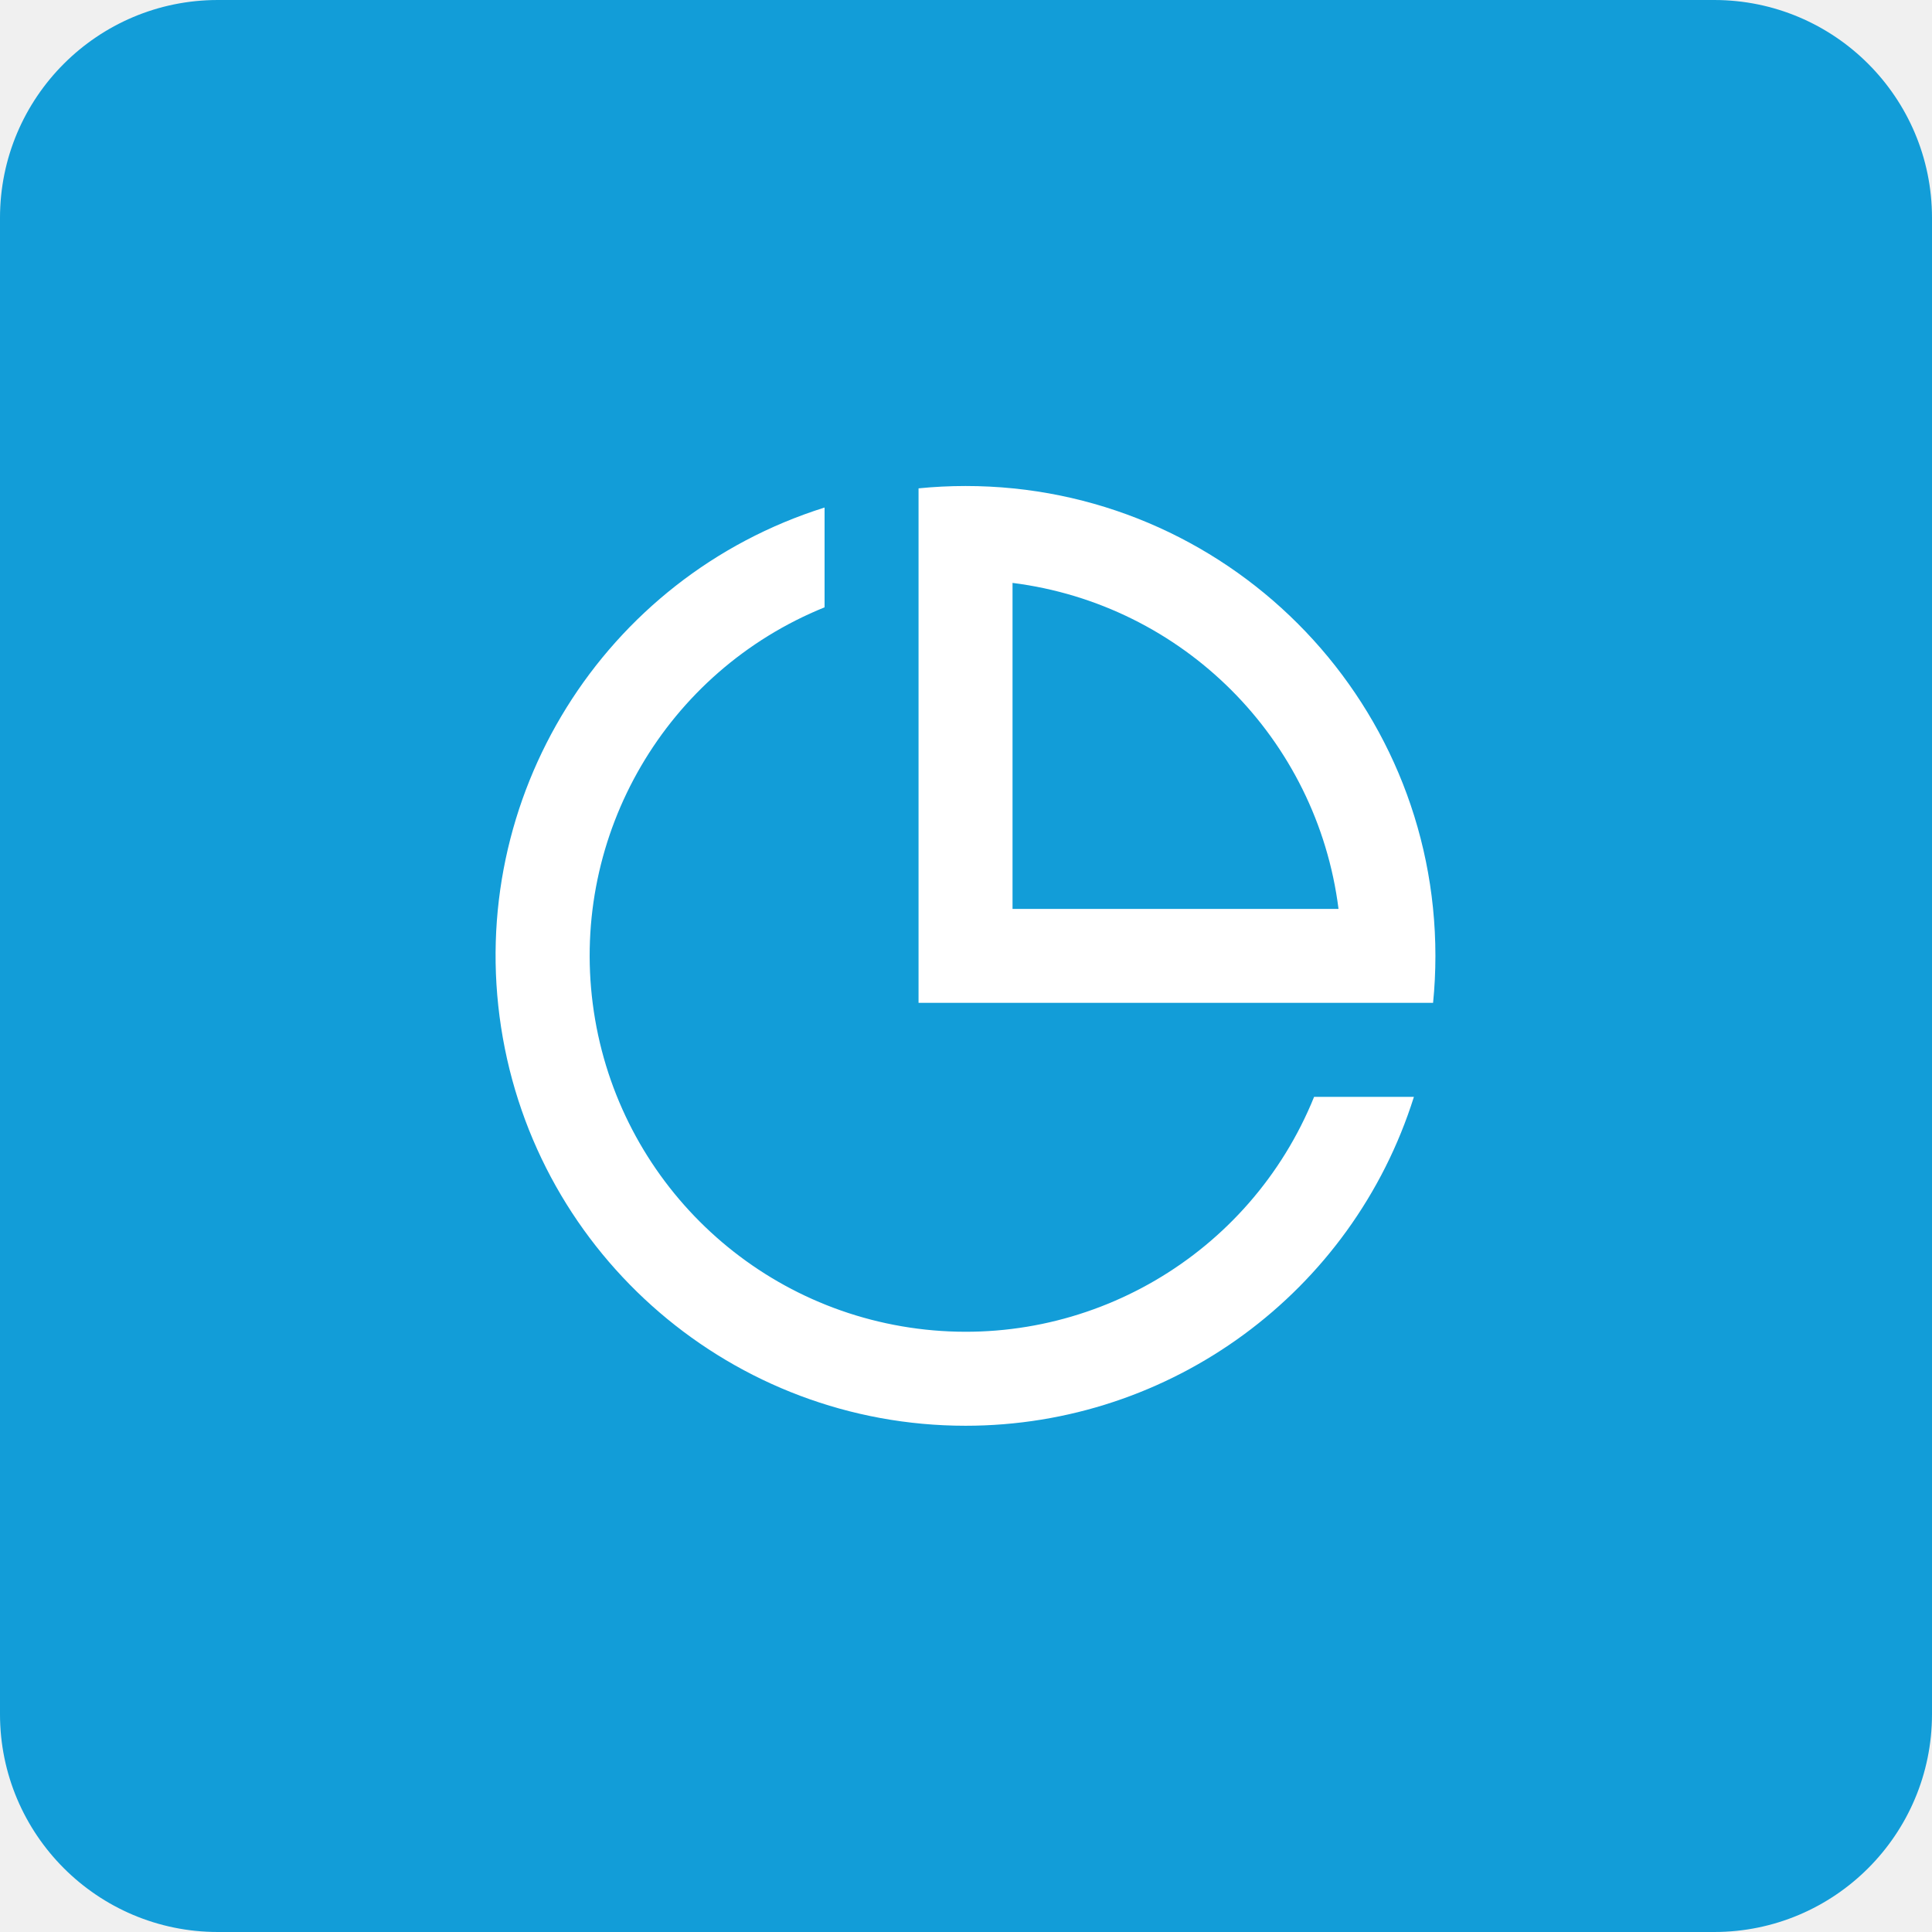
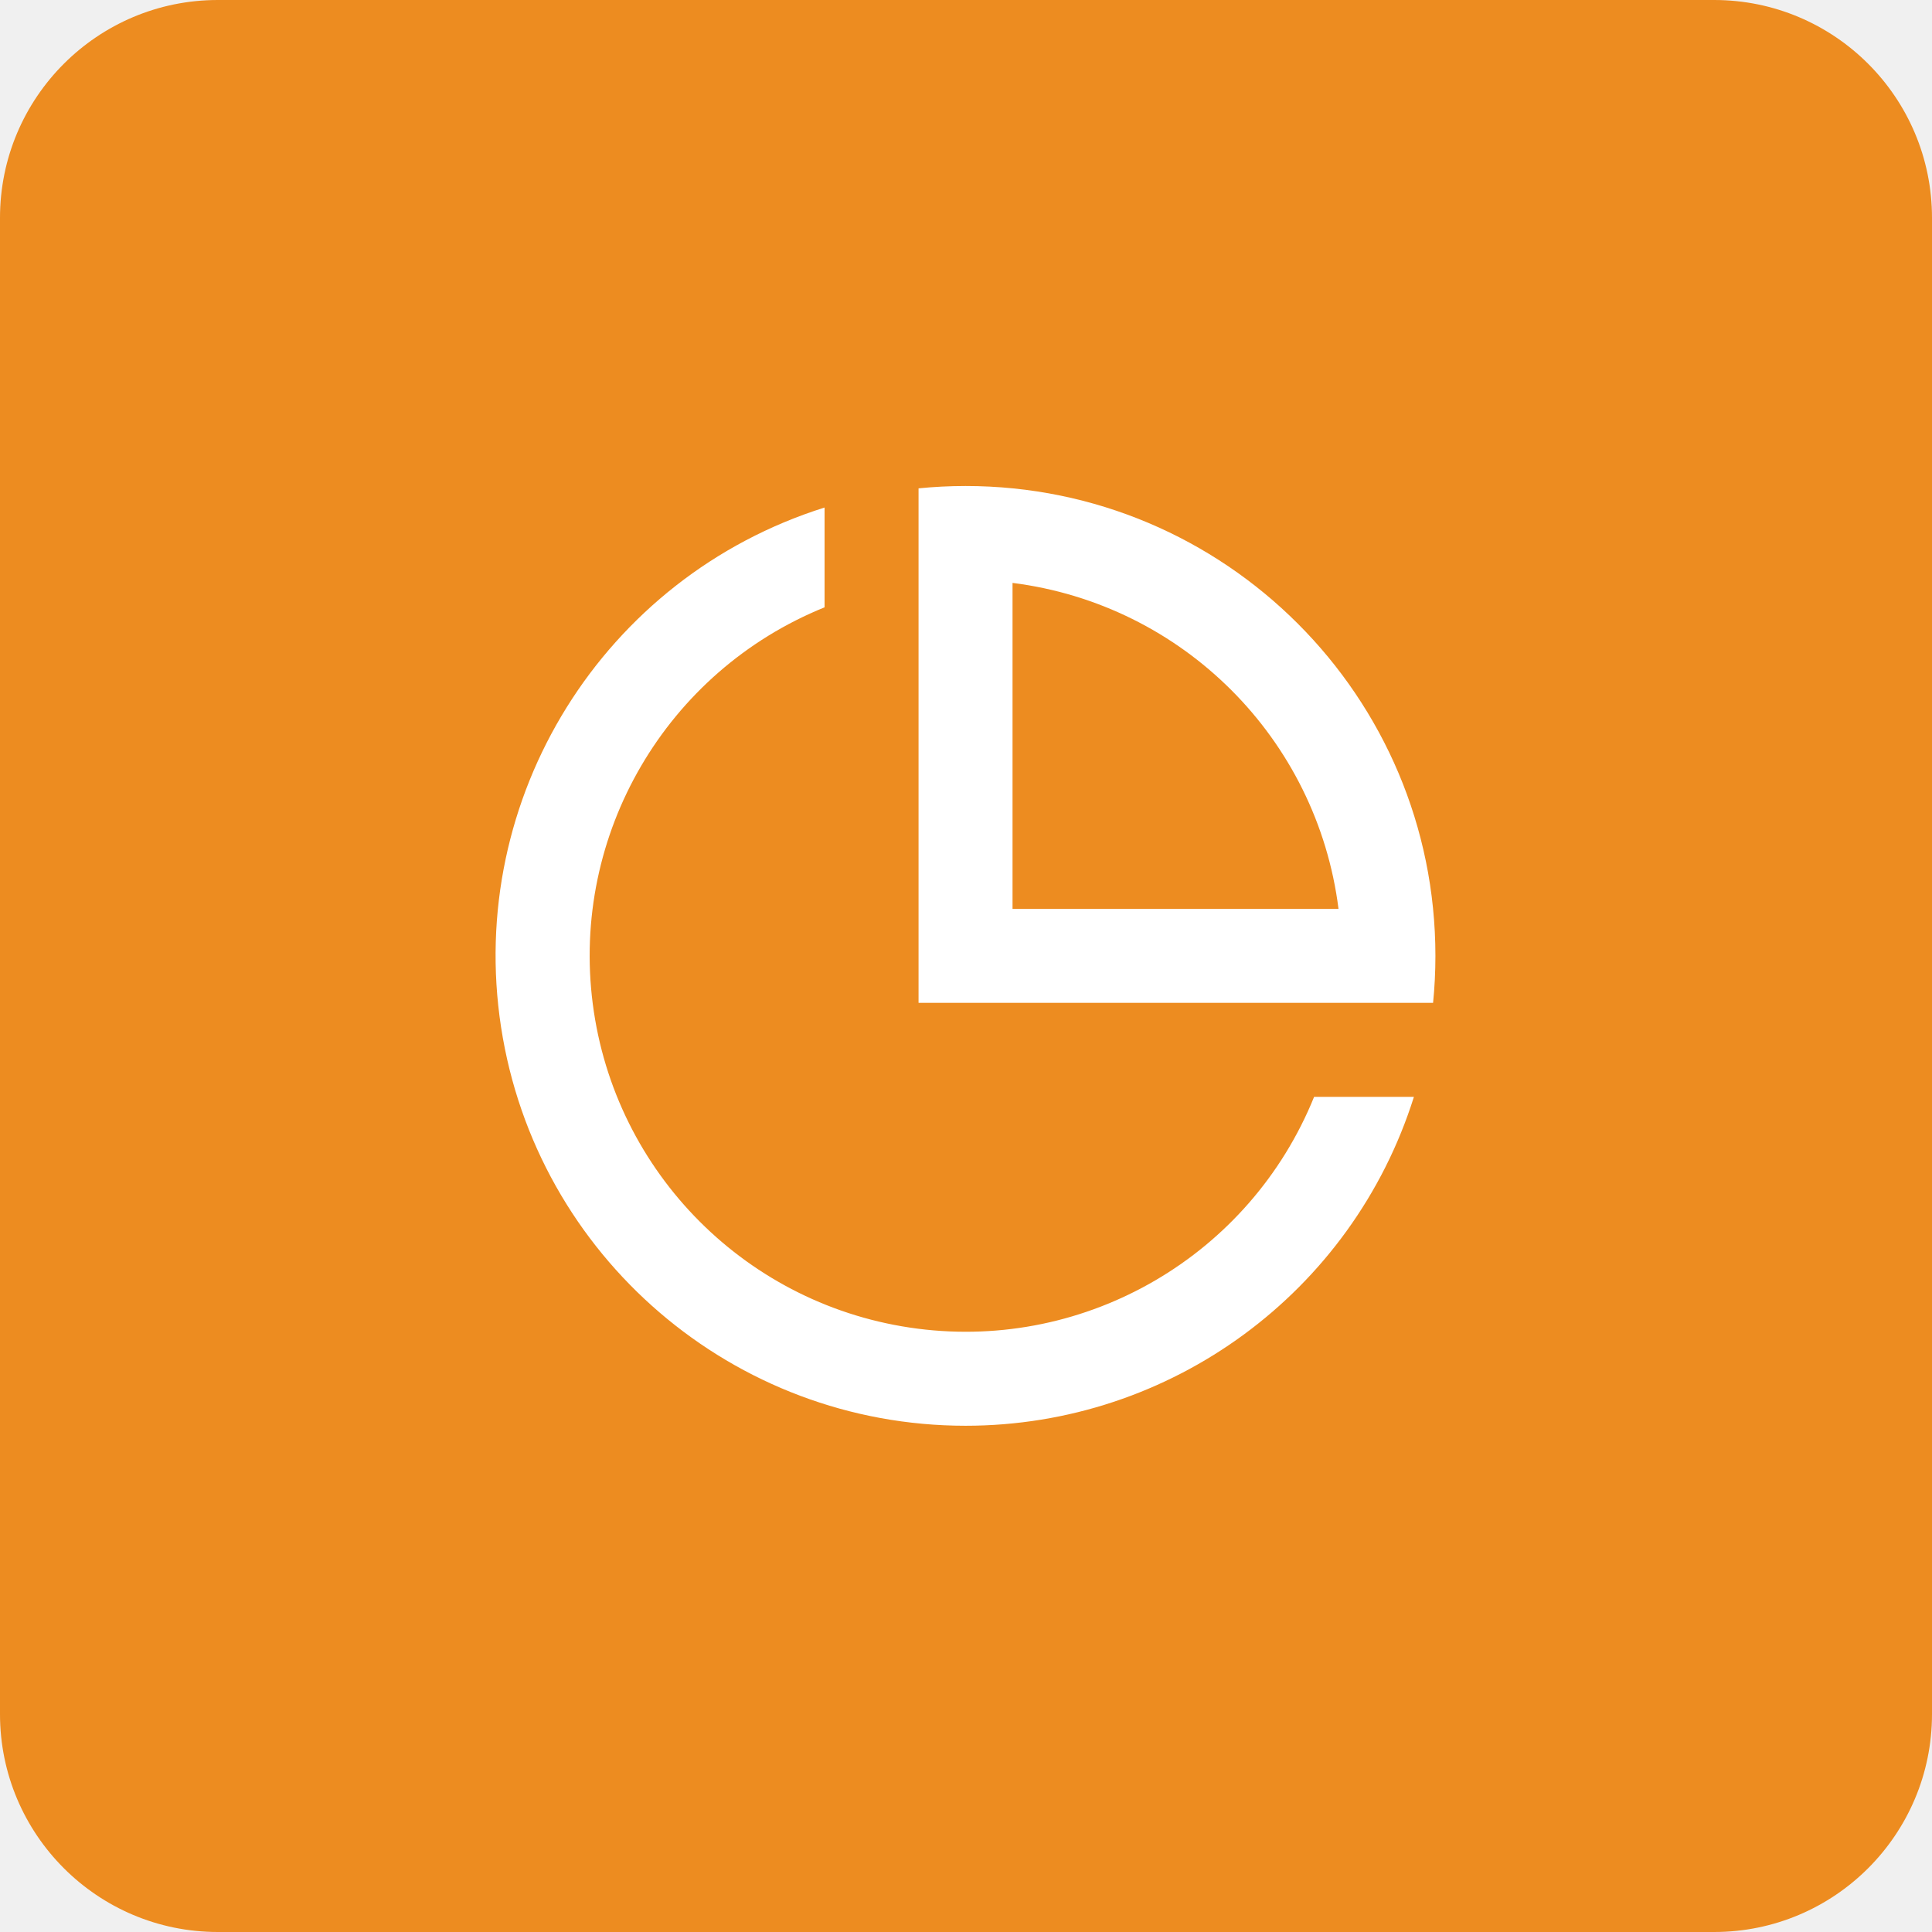
<svg xmlns="http://www.w3.org/2000/svg" id="Layer_1" data-name="Layer 1" viewBox="0 0 200.095 200.095">
  <defs>
-     <style>.cls-1{fill:#129dd8;}.cls-2{fill:#fff;}</style>
+     <style>.cls-1{fill:#ed8c20;}.cls-2{fill:#fff;}</style>
  </defs>
  <rect class="cls-1" width="200.095" height="200.095" rx="22.565" ry="22.565" />
  <path class="cls-2" d="M100,147.664a48.671,48.671,0,0,1-14.6-95.1V62.9a38.936,38.936,0,1,0,50.7,50.7h10.337A48.682,48.682,0,0,1,100,147.664Zm48.422-43.8H95.133V50.578q2.4-.241,4.867-0.243A48.663,48.663,0,0,1,148.664,99v0Q148.664,101.46,148.422,103.867Zm-43.555-43.5V94.133h33.762A38.951,38.951,0,0,0,104.867,60.371Z" />
</svg>
